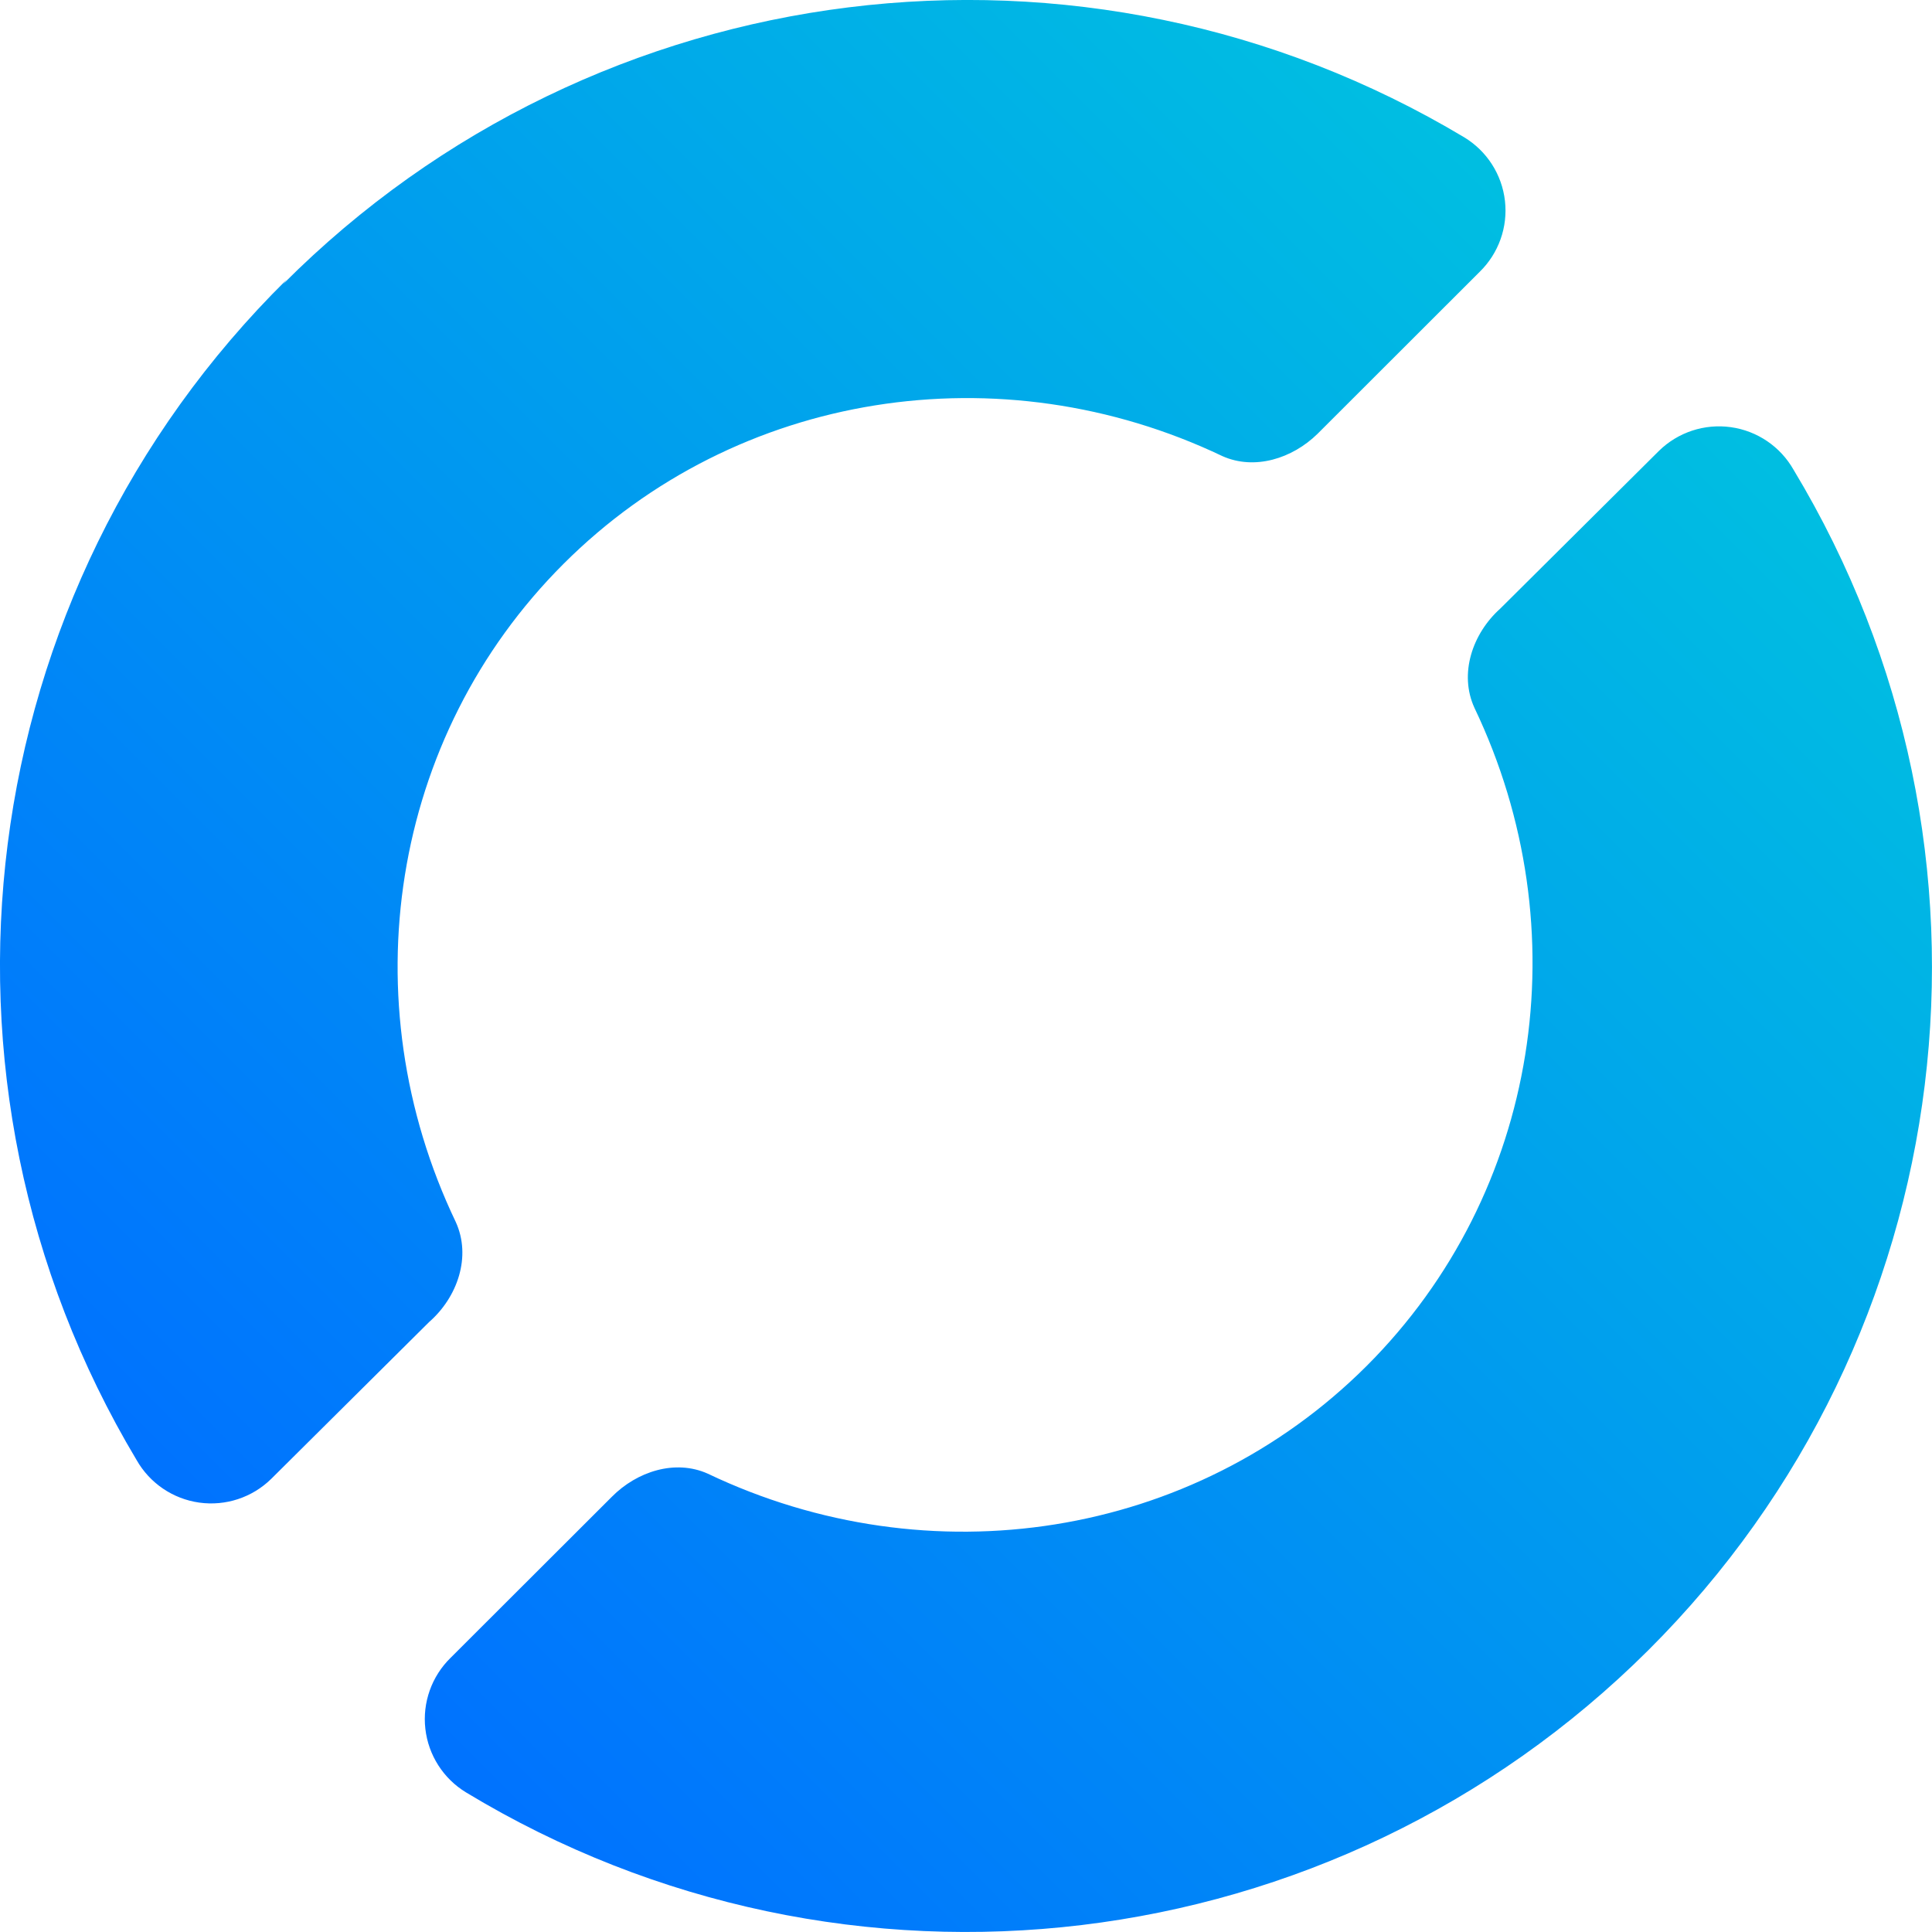
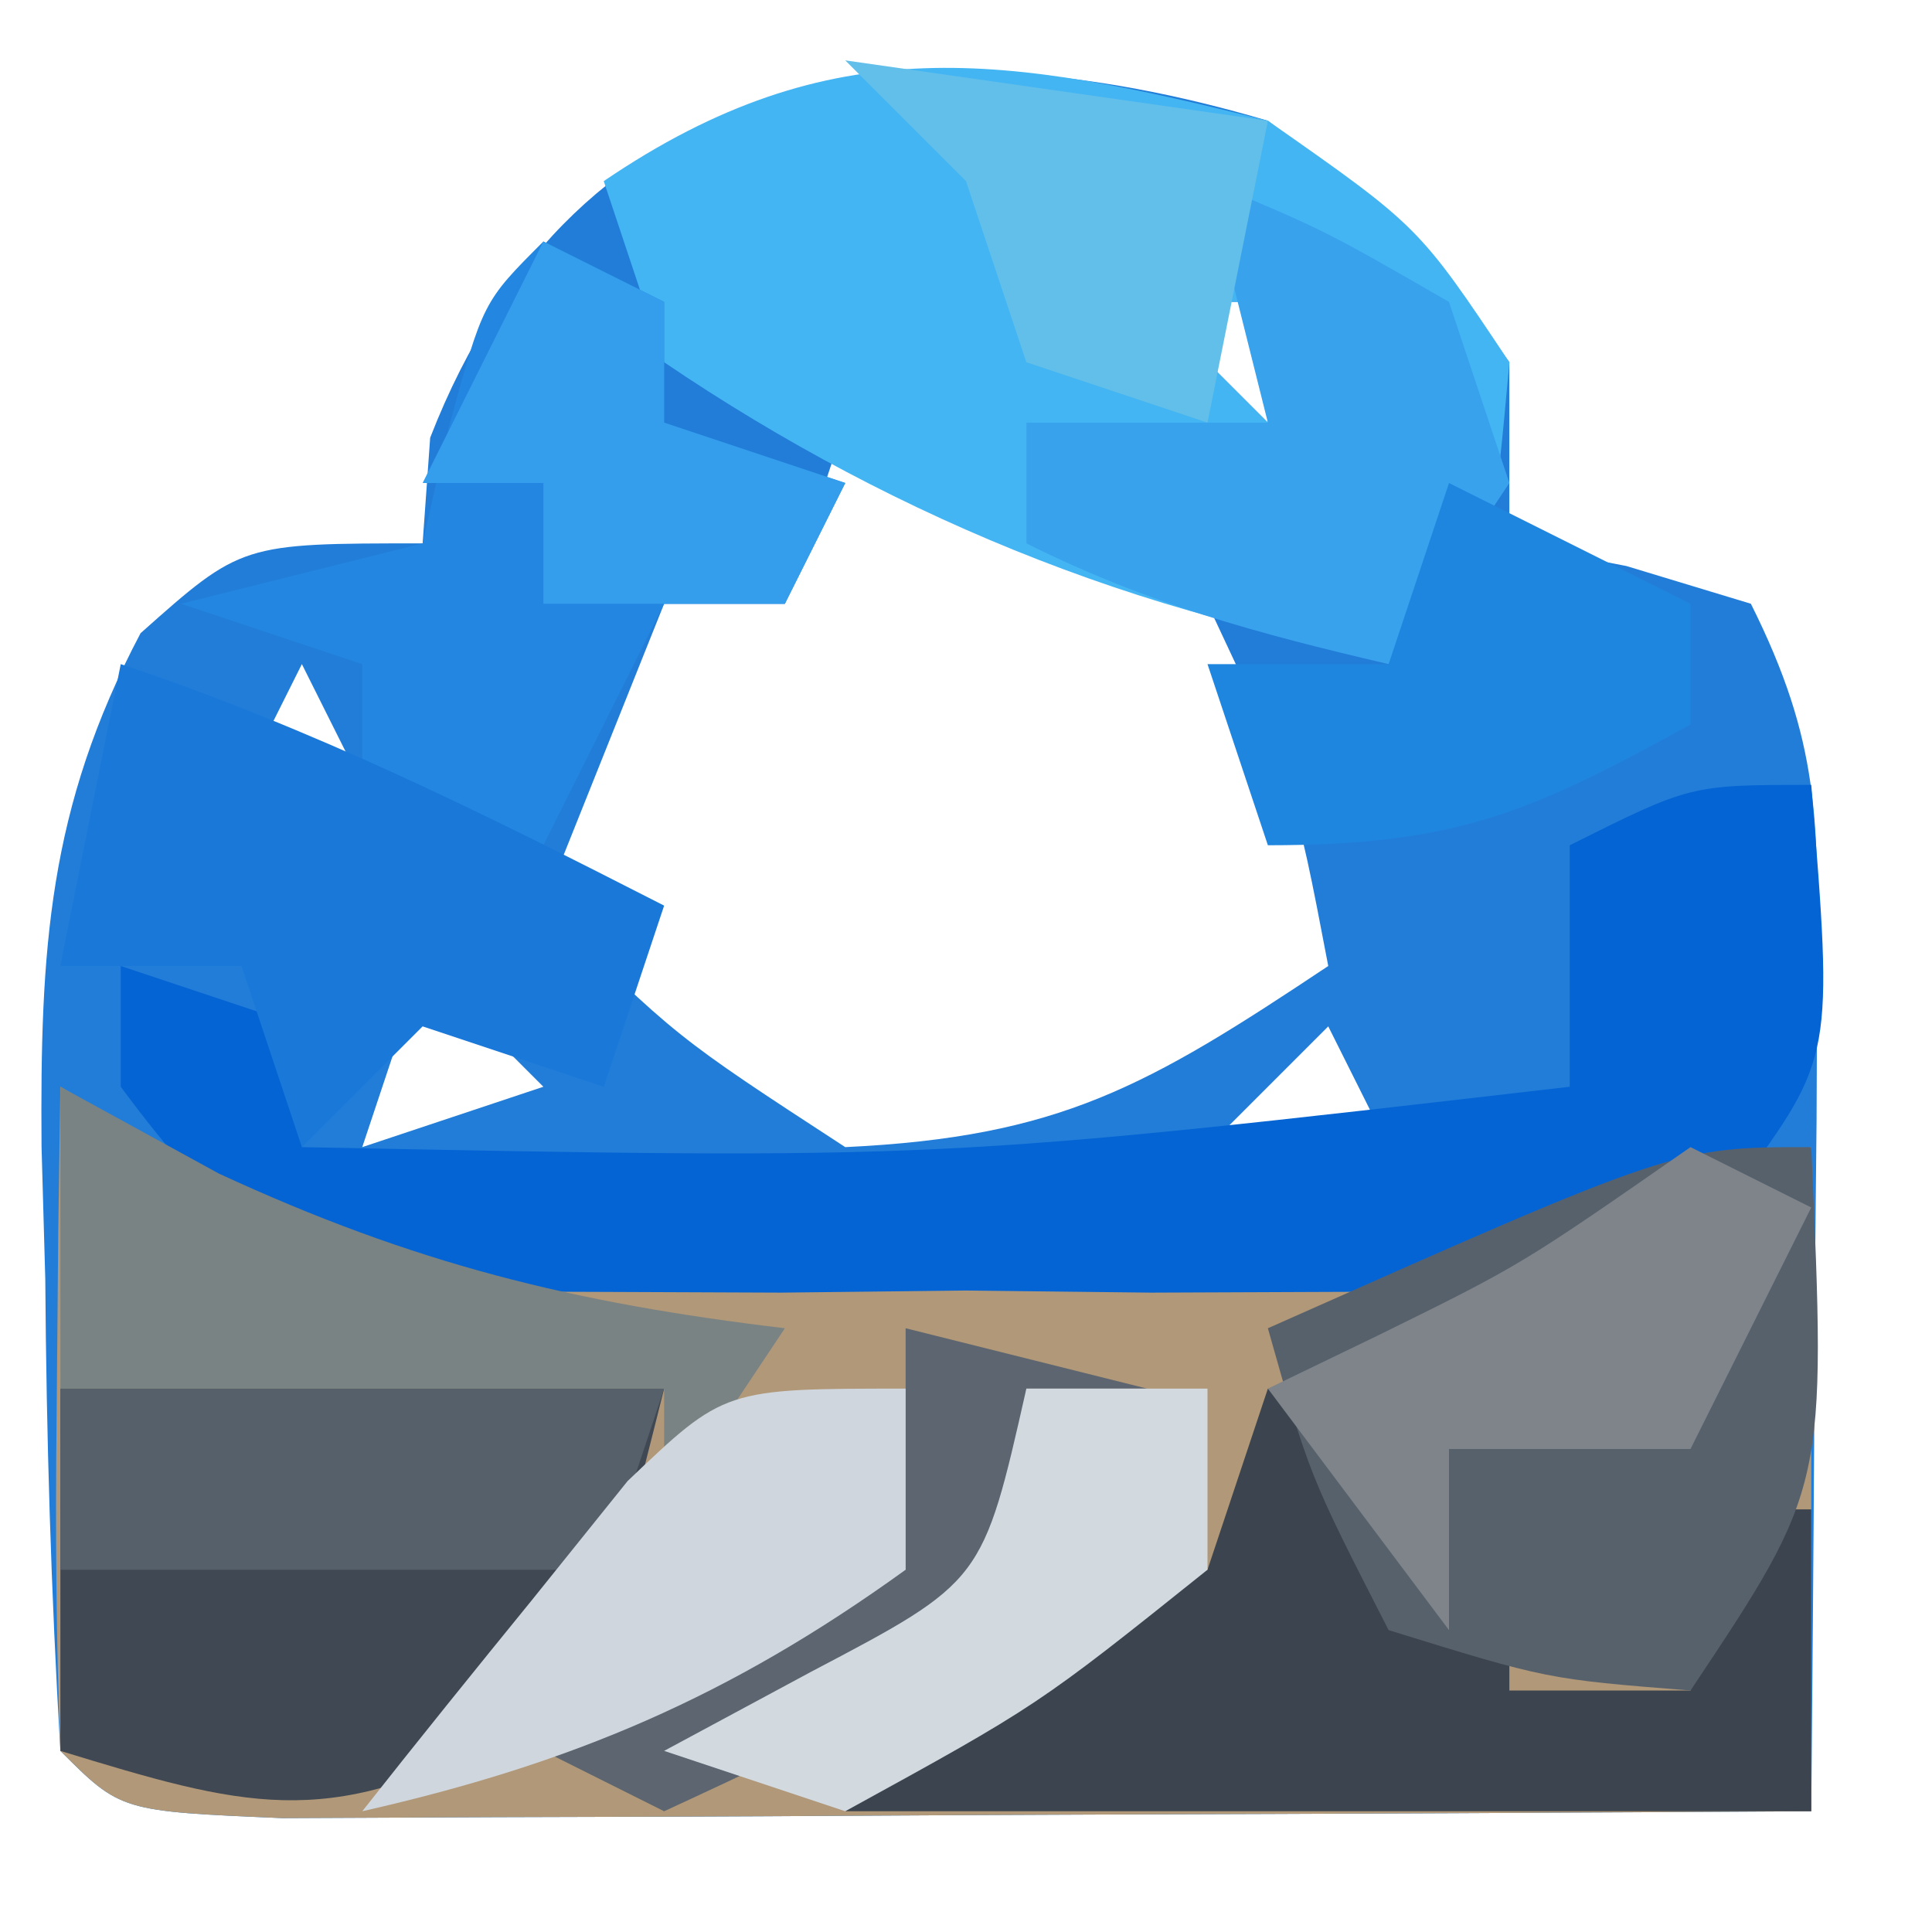
- <svg xmlns="http://www.w3.org/2000/svg" xmlns:xlink="http://www.w3.org/1999/xlink" xml:space="preserve" viewBox="66.993 897.484 26 26">
-   <linearGradient id="a" x1=".148" x2=".845" y1=".851" y2=".154" gradientTransform="matrix(26.301 0 0 26.331 90.674 911.757)" gradientUnits="userSpaceOnUse">
-     <stop offset="0" stop-color="#0071ff" />
-     <stop offset="1" stop-color="#00bfe1" />
-   </linearGradient>
-   <defs>
-     <linearGradient xlink:href="#a" id="b" x1=".148" x2=".845" y1=".851" y2=".154" gradientTransform="matrix(26.00048 0 0 25.99935 66.993 897.485)" gradientUnits="userSpaceOnUse" />
-   </defs>
-   <path fill="url(#b)" d="m89.318 903.552-2.135 2.122c-.376.337-.558.879-.347 1.337 1.422 2.976.882 6.524-1.452 8.856-2.335 2.331-5.887 2.87-8.866 1.449-.439-.197-.954-.03-1.292.312l-2.17 2.167a1.154 1.154 0 0 0 .208 1.81 13.005 13.005 0 0 0 15.91-1.912 12.97 12.97 0 0 0 1.956-15.887 1.154 1.154 0 0 0-1.812-.254zm-18.467-2.305a12.969 12.969 0 0 0-2.02 15.885 1.154 1.154 0 0 0 1.812.254l2.124-2.11c.385-.336.572-.884.359-1.348-1.423-2.976-.884-6.524 1.451-8.856 2.334-2.332 5.887-2.871 8.866-1.45.434.194.942.033 1.281-.3l2.182-2.18a1.152 1.152 0 0 0-.208-1.81 13.009 13.009 0 0 0-15.893 1.973z" />
+ <svg xmlns="http://www.w3.org/2000/svg" version="1.1" width="32" height="32">
+   <path d="M0 0 C2.438 1.875 2.438 1.875 4 4 C4 4.99 4 5.98 4 7 C4.639 7.124 5.279 7.247 5.938 7.375 C6.618 7.581 7.299 7.787 8 8 C9.148 10.297 9.116 11.583 9.098 14.133 C9.094 14.938 9.091 15.744 9.088 16.574 C9.08 17.416 9.071 18.258 9.062 19.125 C9.058 19.974 9.053 20.824 9.049 21.699 C9.037 23.8 9.019 25.9 9 28 C5.031 28.025 1.061 28.043 -2.908 28.055 C-4.259 28.06 -5.61 28.067 -6.962 28.075 C-8.9 28.088 -10.839 28.093 -12.777 28.098 C-14.529 28.106 -14.529 28.106 -16.316 28.114 C-19 28 -19 28 -20 27 C-20.154 24.381 -20.232 21.807 -20.25 19.188 C-20.271 18.462 -20.291 17.737 -20.312 16.99 C-20.336 13.74 -20.204 11.386 -18.672 8.488 C-17 7 -17 7 -14 7 C-13.959 6.423 -13.918 5.845 -13.875 5.25 C-11.435 -1.025 -5.805 -1.72 0 0 Z M-2 3 C-1.34 3.66 -0.68 4.32 0 5 C0 4.34 0 3.68 0 3 C-0.66 3 -1.32 3 -2 3 Z M-7 5 C-7.33 5.99 -7.66 6.98 -8 8 C-8.66 8 -9.32 8 -10 8 C-10.66 9.65 -11.32 11.3 -12 13 C-9.811 15.169 -9.811 15.169 -7 17 C-3.447 16.831 -2.001 16 1 14 C0.44 11.064 0.44 11.064 -1 8 C-4.001 6.082 -4.001 6.082 -7 5 Z M-13 8 C-12 10 -12 10 -12 10 Z M1 8 C2 10 2 10 2 10 Z M-16 9 C-16.33 9.66 -16.66 10.32 -17 11 C-16.34 11 -15.68 11 -15 11 C-15.33 10.34 -15.66 9.68 -16 9 Z M-17 13 C-16.67 13.66 -16.34 14.32 -16 15 C-15.67 14.34 -15.34 13.68 -15 13 C-15.66 13 -16.32 13 -17 13 Z M-14 14 C-14.33 14.99 -14.66 15.98 -15 17 C-14.01 16.67 -13.02 16.34 -12 16 C-12.66 15.34 -13.32 14.68 -14 14 Z M1 15 C0.34 15.66 -0.32 16.32 -1 17 C-0.01 17 0.98 17 2 17 C1.67 16.34 1.34 15.68 1 15 Z " fill="#227DD8" transform="translate(21,2)" />
+   <path d="M0 0 C0.555 0.325 1.11 0.65 1.681 0.986 C4.346 2.151 6.199 2.244 9.098 2.23 C10.547 2.228 10.547 2.228 12.025 2.225 C13.028 2.212 14.03 2.2 15.062 2.188 C16.572 2.187 16.572 2.187 18.111 2.186 C23.645 2.203 23.645 2.203 29 1 C29 4.63 29 8.26 29 12 C25.031 12.025 21.061 12.043 17.092 12.055 C15.741 12.06 14.39 12.067 13.038 12.075 C11.1 12.088 9.161 12.093 7.223 12.098 C5.471 12.106 5.471 12.106 3.684 12.114 C1 12 1 12 0 11 C-0.072 9.147 -0.084 7.292 -0.062 5.438 C-0.053 4.426 -0.044 3.414 -0.035 2.371 C-0.024 1.589 -0.012 0.806 0 0 Z " fill="#B09878" transform="translate(1,18)" />
+   <path d="M0 0 C2.5 1.75 2.5 1.75 4 4 C3.75 6.75 3.75 6.75 3 9 C-1.691 8.414 -6.09 6.65 -10 4 C-10.33 3.01 -10.66 2.02 -11 1 C-7.219 -1.571 -4.321 -1.08 0 0 Z M-2 3 C-1.34 3.66 -0.68 4.32 0 5 C0 4.34 0 3.68 0 3 C-0.66 3 -1.32 3 -2 3 Z " fill="#44B5F3" transform="translate(21,2)" />
+   <path d="M0 0 C0.365 4.5 0.365 4.5 -1.199 6.643 C-3.573 8.431 -5.046 8.387 -8 8.398 C-8.969 8.402 -9.939 8.406 -10.938 8.41 C-11.948 8.399 -12.959 8.387 -14 8.375 C-15.011 8.387 -16.021 8.398 -17.062 8.41 C-18.032 8.406 -19.001 8.402 -20 8.398 C-20.887 8.395 -21.774 8.392 -22.688 8.388 C-25.439 7.926 -26.354 7.218 -28 5 C-28 4.34 -28 3.68 -28 3 C-27.01 3.33 -26.02 3.66 -25 4 C-25 4.66 -25 5.32 -25 6 C-14.449 6.208 -14.449 6.208 -4 5 C-4 3.68 -4 2.36 -4 1 C-2 0 -2 0 0 0 Z " fill="#0564D4" transform="translate(30,13)" />
+   <path d="M0 0 C3.3 0 6.6 0 10 0 C9 4 9 4 7.25 5.812 C4.4 7.317 3.019 6.923 0 6 C0 4.02 0 2.04 0 0 Z " fill="#404853" transform="translate(1,23)" />
+   <path d="M0 0 C2 1.375 2 1.375 4 3 C4 3.66 4 4.32 4 5 C4.99 5 5.98 5 7 5 C7.33 4.01 7.66 3.02 8 2 C8.33 2 8.66 2 9 2 C9 3.65 9 5.3 9 7 C3.72 7 -1.56 7 -7 7 C-5.68 5.68 -4.36 4.36 -3 3 C-2.34 3 -1.68 3 -1 3 C-0.67 2.01 -0.34 1.02 0 0 Z " fill="#3C444F" transform="translate(21,23)" />
+   <path d="M0 0 C0.25 5.625 0.25 5.625 -2 9 C-4.375 8.812 -4.375 8.812 -7 8 C-8.312 5.438 -8.312 5.438 -9 3 C-2.25 0 -2.25 0 0 0 Z " fill="#57616C" transform="translate(30,19)" />
+   <path d="M0 0 C0.66 0.33 1.32 0.66 2 1 C2 1.66 2 2.32 2 3 C2.99 3.33 3.98 3.66 5 4 C4.67 4.66 4.34 5.32 4 6 C3.34 6 2.68 6 2 6 C1.34 7.32 0.68 8.64 0 10 C-0.99 10 -1.98 10 -3 10 C-3 9.01 -3 8.02 -3 7 C-3.99 6.67 -4.98 6.34 -6 6 C-4.68 5.67 -3.36 5.34 -2 5 C-1.856 4.361 -1.711 3.721 -1.562 3.062 C-1 1 -1 1 0 0 Z M-1 6 C0 8 0 8 0 8 Z " fill="#2386E0" transform="translate(9,4)" />
+   <path d="M0 0 C3.182 1.061 6.017 2.476 9 4 C8.67 4.99 8.34 5.98 8 7 C7.01 6.67 6.02 6.34 5 6 C4.34 6.66 3.68 7.32 3 8 C2.67 7.01 2.34 6.02 2 5 C1.01 5 0.02 5 -1 5 C-0.67 3.35 -0.34 1.7 0 0 Z " fill="#1978D8" transform="translate(2,11)" />
+   <path d="M0 0 C1.938 0.812 1.938 0.812 4 2 C4.33 2.99 4.66 3.98 5 5 C4.01 6.485 4.01 6.485 3 8 C0.831 7.494 -1 7 -3 6 C-3 5.34 -3 4.68 -3 4 C-1.68 4 -0.36 4 1 4 C0.67 2.68 0.34 1.36 0 0 Z " fill="#39A2ED" transform="translate(20,3)" />
+   <path d="M0 0 C1.299 0.712 1.299 0.712 2.625 1.438 C5.854 2.932 8.49 3.582 12 4 C11.01 5.485 11.01 5.485 10 7 C10 6.34 10 5.68 10 5 C6.7 5 3.4 5 0 5 C0 3.35 0 1.7 0 0 Z " fill="#7A8383" transform="translate(1,18)" />
+   <path d="M0 0 C3.3 0 6.6 0 10 0 C9.67 0.99 9.34 1.98 9 3 C6.03 3 3.06 3 0 3 C0 2.01 0 1.02 0 0 Z " fill="#56606B" transform="translate(1,23)" />
+   <path d="M0 0 C1.32 0.33 2.64 0.66 4 1 C3.34 1 2.68 1 2 1 C1.938 1.598 1.876 2.196 1.812 2.812 C0.661 5.914 -1.068 6.641 -4 8 C-4.66 7.67 -5.32 7.34 -6 7 C-4.688 5.5 -4.688 5.5 -3 4 C-2.01 4 -1.02 4 0 4 C0 2.68 0 1.36 0 0 Z " fill="#5C6570" transform="translate(15,22)" />
+   <path d="M0 0 C0.66 0.33 1.32 0.66 2 1 C1.34 2.32 0.68 3.64 0 5 C-1.32 5 -2.64 5 -4 5 C-4 5.99 -4 6.98 -4 8 C-4.99 6.68 -5.98 5.36 -7 4 C-6.103 3.567 -6.103 3.567 -5.188 3.125 C-2.807 1.953 -2.807 1.953 0 0 Z " fill="#7F848A" transform="translate(28,19)" />
+   <path d="M0 0 C1.32 0.66 2.64 1.32 4 2 C4 2.66 4 3.32 4 4 C1.353 5.461 0.106 6 -3 6 C-3.33 5.01 -3.66 4.02 -4 3 C-3.01 3 -2.02 3 -1 3 C-0.67 2.01 -0.34 1.02 0 0 Z " fill="#1F86E0" transform="translate(24,8)" />
+   <path d="M0 0 C0.66 0.33 1.32 0.66 2 1 C2 1.66 2 2.32 2 3 C2.99 3.33 3.98 3.66 5 4 C4.67 4.66 4.34 5.32 4 6 C2.68 6 1.36 6 0 6 C0 5.34 0 4.68 0 4 C-0.66 4 -1.32 4 -2 4 C-1.34 2.68 -0.68 1.36 0 0 Z " fill="#349EED" transform="translate(9,4)" />
+   <path d="M0 0 C0 0.99 0 1.98 0 3 C-2.918 5.107 -5.523 6.212 -9 7 C-8.073 5.825 -7.133 4.66 -6.188 3.5 C-5.665 2.85 -5.143 2.201 -4.605 1.531 C-3 0 -3 0 0 0 Z " fill="#D0D6DE" transform="translate(15,23)" />
+   <path d="M0 0 C0.99 0 1.98 0 3 0 C3 0.99 3 1.98 3 3 C0.188 5.25 0.188 5.25 -3 7 C-3.99 6.67 -4.98 6.34 -6 6 C-5.196 5.567 -4.391 5.134 -3.562 4.688 C-0.722 3.195 -0.722 3.195 0 0 Z " fill="#D2D9DF" transform="translate(17,23)" />
+   <path d="M0 0 C2.31 0.33 4.62 0.66 7 1 C6.67 2.65 6.34 4.3 6 6 C5.01 5.67 4.02 5.34 3 5 C2.67 4.01 2.34 3.02 2 2 C1.34 1.34 0.68 0.68 0 0 Z " fill="#61BFEA" transform="translate(14,1)" />
</svg>
